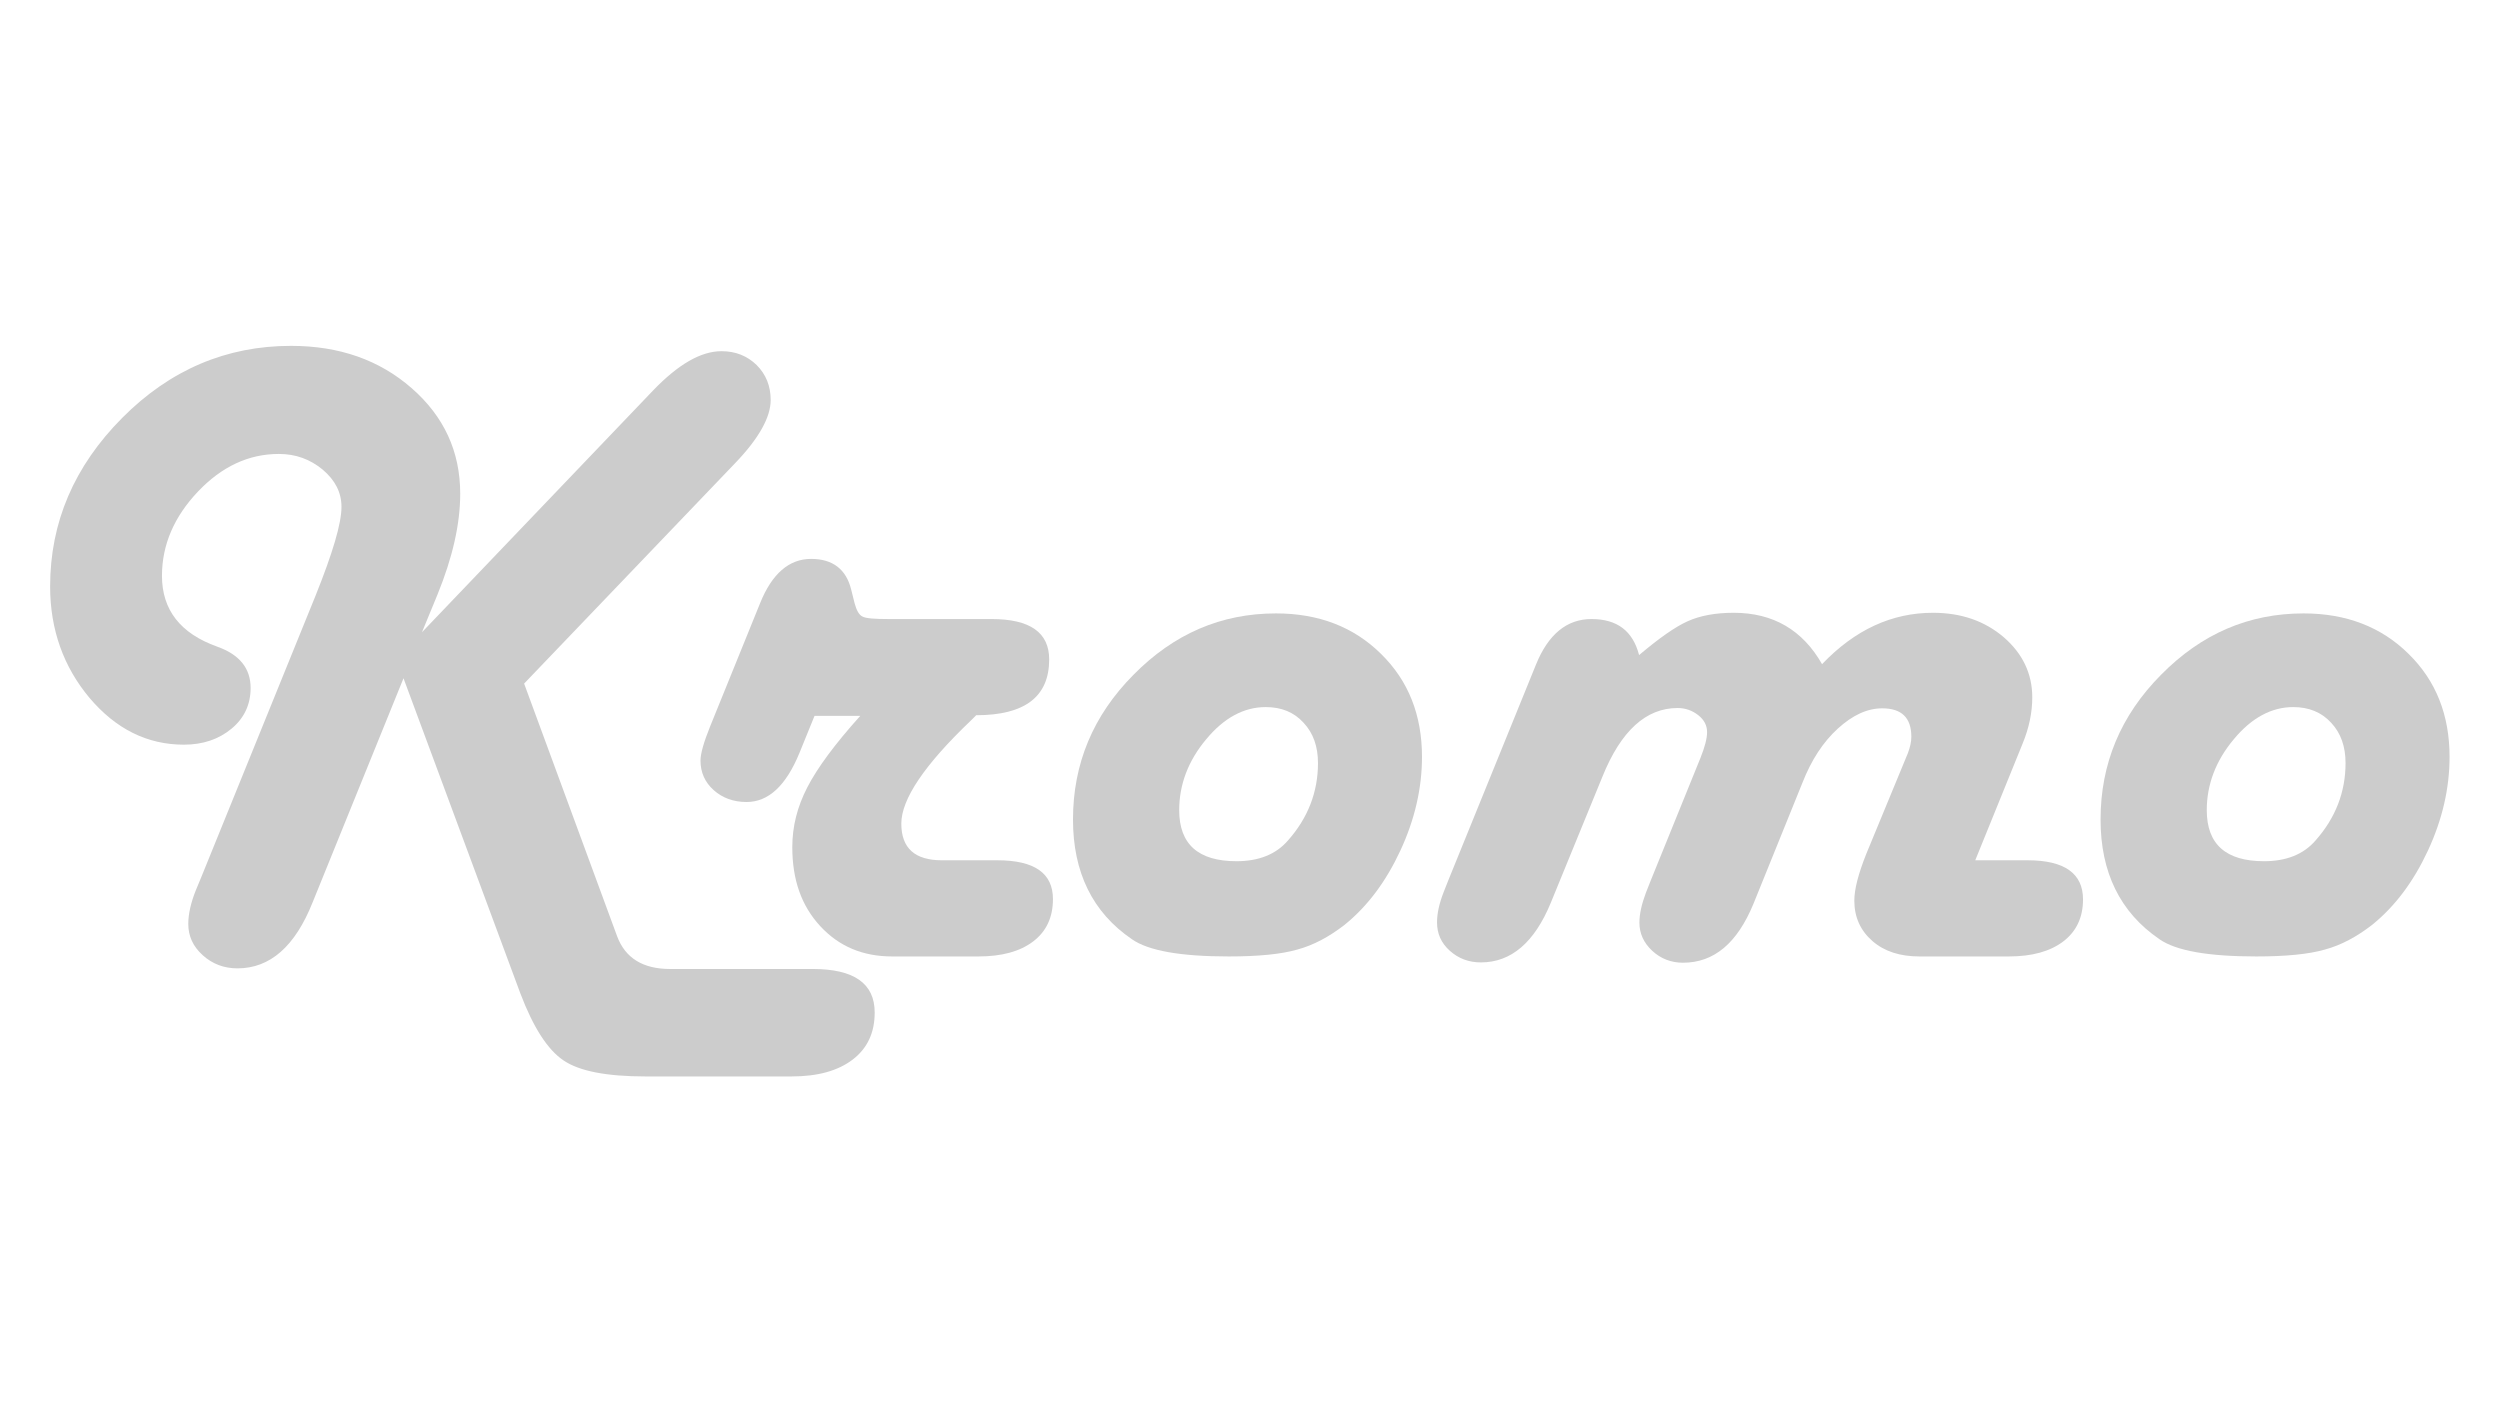
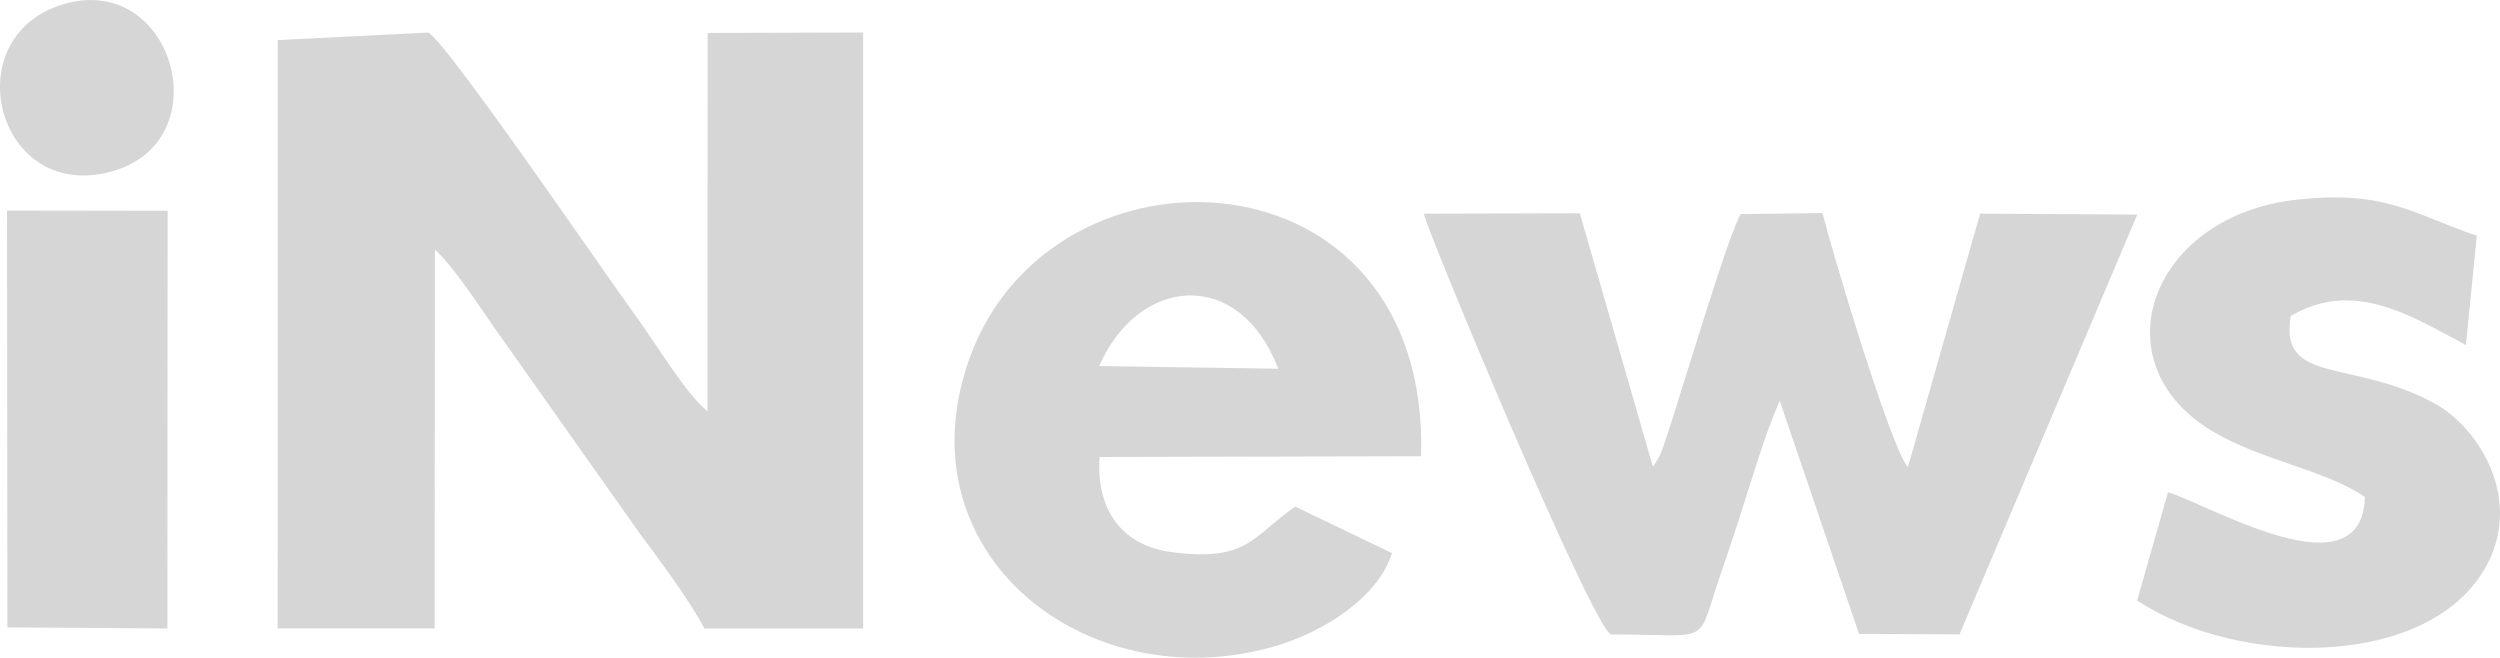
- <svg xmlns="http://www.w3.org/2000/svg" version="1.1" id="Calque_1" x="0px" y="0px" viewBox="349 -177 798 454" style="enable-background:new 349 -177 798 454;" xml:space="preserve">
-   <style type="text/css">
- 	.st0{opacity:0.2;}
- </style>
-   <g class="st0">
-     <path d="M516.3,41.2l29.7,80.7c2.6,6.9,8.2,10.4,16.9,10.4h45.5c13.2,0,19.8,4.6,19.8,13.9c0,6.4-2.3,11.4-7,15s-11.2,5.4-19.5,5.4   H555c-12.4,0-21.1-1.7-26.1-5.1c-5.1-3.4-9.7-10.6-13.8-21.4L477.8,39.5L448.8,111c-5.6,14.1-13.6,21.1-24,21.1   c-4.3,0-8-1.4-11.1-4.2c-3.1-2.8-4.6-6.1-4.6-10c0-3.1,0.8-6.7,2.4-10.7l1.7-4.1l36.5-89.9c5.5-13.7,8.3-23.1,8.3-28.4   c0-4.6-2-8.5-6-11.9c-4-3.3-8.6-5-14-5c-9.6,0-18.2,4-25.8,12s-11.5,17-11.5,26.9c0,10.9,5.9,18.4,17.6,22.6   c7.1,2.5,10.7,6.9,10.7,13.2c0,5.2-2,9.6-6.1,13c-4.1,3.4-9.2,5.1-15.2,5.1c-11.7,0-21.7-5-30.1-14.9C369.3,35.9,365,24,365,10.2   c0-20.5,7.7-38.4,23-53.8s33.3-23,53.9-23c15.4,0,28.2,4.5,38.5,13.5c10.3,9,15.5,20.2,15.5,33.7c0,9.6-2.4,20.3-7.3,32.3   l-4.9,11.9l73.8-77.2c8-8.3,15.2-12.5,21.8-12.5c4.5,0,8.2,1.5,11.2,4.4c3,3,4.5,6.7,4.5,11.2c0,5.5-3.8,12.3-11.4,20.2L516.3,41.2   z" />
-     <path d="M609,51.5l-4.8,11.8c-4.3,10.5-9.9,15.7-16.9,15.7c-4.2,0-7.7-1.3-10.5-3.8s-4.2-5.7-4.2-9.4c0-2.2,1-5.8,3.1-11l15.9-39.2   c3.8-9.5,9.3-14.2,16.3-14.2c6.9,0,11.2,3.3,12.8,9.8l1.1,4.4c0.6,2.2,1.4,3.7,2.5,4.2c1.1,0.6,3.9,0.8,8.3,0.8h32.9   c12.3,0,18.4,4.3,18.4,12.9c0,11.9-7.8,17.8-23.3,17.8l-1.6,1.6c-14.9,14.2-22.3,25.2-22.3,33s4.3,11.7,12.9,11.7h17.7   c11.9,0,17.8,4.1,17.8,12.4c0,5.8-2.1,10.3-6.3,13.5s-10,4.8-17.5,4.8h-27.5c-9.4,0-17-3.2-23-9.7s-8.9-14.8-8.9-25.2   c0-6.6,1.6-12.9,4.8-19.1s8.8-13.8,16.9-22.8L609,51.5L609,51.5z" />
-     <path d="M756.3,18.8c13.6,0,24.8,4.3,33.5,12.9c8.8,8.6,13.1,19.6,13.1,32.9c0,10-2.3,20-6.9,29.9c-4.6,9.9-10.5,17.8-17.8,23.7   c-4.9,3.8-9.9,6.5-15.1,7.9c-5.2,1.5-12.5,2.2-21.9,2.2c-15.3,0-25.6-1.8-30.9-5.5c-12.6-8.6-18.8-21.4-18.8-38.2   c0-17.8,6.4-33.2,19.3-46.2C723.7,25.3,738.8,18.8,756.3,18.8z M753,48.7c-6.9,0-13.3,3.4-19,10.3c-5.7,6.8-8.6,14.4-8.6,22.6   c0,10.9,6.1,16.3,18.3,16.3c7.1,0,12.6-2.2,16.4-6.6c6.4-7.2,9.6-15.5,9.6-24.7c0-5.3-1.5-9.6-4.6-12.9C762,50.3,758,48.7,753,48.7   z" />
-     <path d="M979.5,97.6h16.7c11.8,0,17.7,4.2,17.7,12.5c0,5.7-2.1,10.2-6.3,13.4c-4.2,3.2-10,4.8-17.4,4.8h-28.5   c-6.2,0-11.2-1.6-15-4.9s-5.8-7.6-5.8-12.9c0-3.7,1.3-8.6,3.8-14.9L958,63.4c0.7-1.9,1.1-3.6,1.1-5.2c0-6.1-3.1-9.1-9.3-9.1   c-4.8,0-9.5,2.2-14.2,6.5s-8.4,10-11.2,17.1l-15.7,38.8c-5.2,12.6-12.6,18.8-22.5,18.8c-3.8,0-7.1-1.3-9.8-3.8   c-2.7-2.5-4.1-5.5-4.1-9c0-2.7,0.7-5.9,2.1-9.6l1.5-3.8l15.9-39.2c1.4-3.5,2.1-6.2,2.1-8.2c0-2.1-0.9-3.9-2.8-5.4   c-1.9-1.5-4.1-2.3-6.6-2.3c-10.1,0-18.1,7.3-24,21.9L844,111.2c-5.2,12.6-12.6,19-22.3,19c-3.8,0-7.1-1.2-9.9-3.7   c-2.8-2.5-4.1-5.5-4.1-9.1c0-2.8,0.7-6,2.1-9.6l1.5-3.8l28-68.9c3.9-9.6,9.8-14.5,17.7-14.5c8.2,0,13.2,3.8,15.2,11.5   c6.4-5.4,11.5-9,15.5-10.8s8.9-2.7,14.7-2.7c12.6,0,22,5.5,28.2,16.4c10.5-11,22.3-16.4,35.4-16.4c9,0,16.5,2.6,22.6,7.8   c6,5.2,9.1,11.6,9.1,19.2c0,4.8-1,9.7-3.1,14.8L979.5,97.6z" />
-     <path d="M1084.3,18.8c13.6,0,24.8,4.3,33.5,12.9c8.8,8.6,13.1,19.6,13.1,32.9c0,10-2.3,20-6.9,29.9c-4.6,9.9-10.5,17.8-17.8,23.7   c-4.9,3.8-9.9,6.5-15.1,7.9c-5.2,1.5-12.5,2.2-21.9,2.2c-15.3,0-25.6-1.8-30.9-5.5c-12.6-8.6-18.8-21.4-18.8-38.2   c0-17.8,6.4-33.2,19.3-46.2C1051.7,25.3,1066.8,18.8,1084.3,18.8z M1081,48.7c-6.9,0-13.3,3.4-19,10.3c-5.7,6.8-8.6,14.4-8.6,22.6   c0,10.9,6.1,16.3,18.3,16.3c7.1,0,12.6-2.2,16.4-6.6c6.4-7.2,9.6-15.5,9.6-24.7c0-5.3-1.5-9.6-4.6-12.9   C1090,50.3,1085.9,48.7,1081,48.7z" />
+ <svg xmlns="http://www.w3.org/2000/svg" xml:space="preserve" width="2.672in" height="0.703in" version="1.1" style="shape-rendering:geometricPrecision; text-rendering:geometricPrecision; image-rendering:optimizeQuality; fill-rule:evenodd; clip-rule:evenodd" viewBox="0 0 13950.16 3669.64">
+   <defs>
+     <style type="text/css">
+    
+     .fil0 {fill:#373435;fill-opacity:0.2}
+    
+   </style>
+   </defs>
+   <g id="Layer_x0020_1">
+     <path class="fil0" d="M1549.56 223.33l-0.12 3282.75 876.13 0.23 0.97 -2114.53c123.83,115.44 272.44,356.94 385.43,512.14l742.95 1051.55c114.6,156.49 294.87,393.72 375.01,551.15l886.41 0.02 0 -3325.5 -867.68 2.34 -0.51 2111.14c-116.82,-91.25 -284.24,-372.32 -388.91,-515.45 -178.05,-243.5 -1085.75,-1573.53 -1171.2,-1597.77l-838.47 41.93zm-1213.75 -194.56c-588.66,192.85 -348.74,1112.72 296.53,925.03 603.38,-175.52 330.41,-1130.4 -296.53,-925.03zm-294.54 3471.75l892.84 6.15 1.36 -2330.91 -896.42 -1.38 2.22 2326.14zm13155.23 -727.29c-16.96,555.69 -881.19,35.5 -1098.81,-26.62l-172.29 603.92c574.36,378.34 1628.35,378.67 1944.47,-185.47 212.58,-379.37 -37.29,-777.11 -281.61,-912.41 -458.43,-253.86 -872.22,-100.91 -805.58,-489.9 353.18,-207.34 674.13,1.07 977.14,162.49l60.97 -610.29c-359.39,-121.24 -501.14,-254.06 -998.33,-201.89 -816.75,85.65 -1117.31,901 -486.36,1287.3 273.53,167.48 642.37,221.28 860.41,372.87zm-5429.26 312.73l-539.66 -259.53c-238.52,164.3 -261.53,309.54 -688.32,254.48 -271.39,-35.03 -423.85,-228.02 -403.77,-531.19l1794.23 -4.21c51.41,-1744.06 -2061.45,-1822.89 -2519.51,-547.1 -388.58,1082.36 640.05,1901.33 1684.41,1612.85 306.36,-84.65 600.32,-289.17 672.61,-525.29zm-1633.66 -1043.64l998.95 14.84c-218.26,-571.52 -782.27,-513.39 -998.95,-14.84zm2854.25 1497.56c568.44,-0.14 476.66,68.72 601.74,-301.53 39.96,-118.32 73.96,-217.19 112.68,-336.49 66.64,-205.35 148.49,-490.33 229.27,-664.99l441.92 1300.23 560.69 2.63 991.96 -2342.61 -876.83 -5.49 -403.05 1414.99c-98.17,-113.9 -425.35,-1210.52 -476.47,-1418.01l-456.31 5.73c-74.88,127.59 -324.26,975.6 -412.75,1239.59 -31.31,93.36 -34.12,107.18 -77.23,170.51l-408.04 -1414.72 -870.44 2.26c30.52,128.02 928.77,2279.36 1042.85,2347.89z" />
  </g>
</svg>
